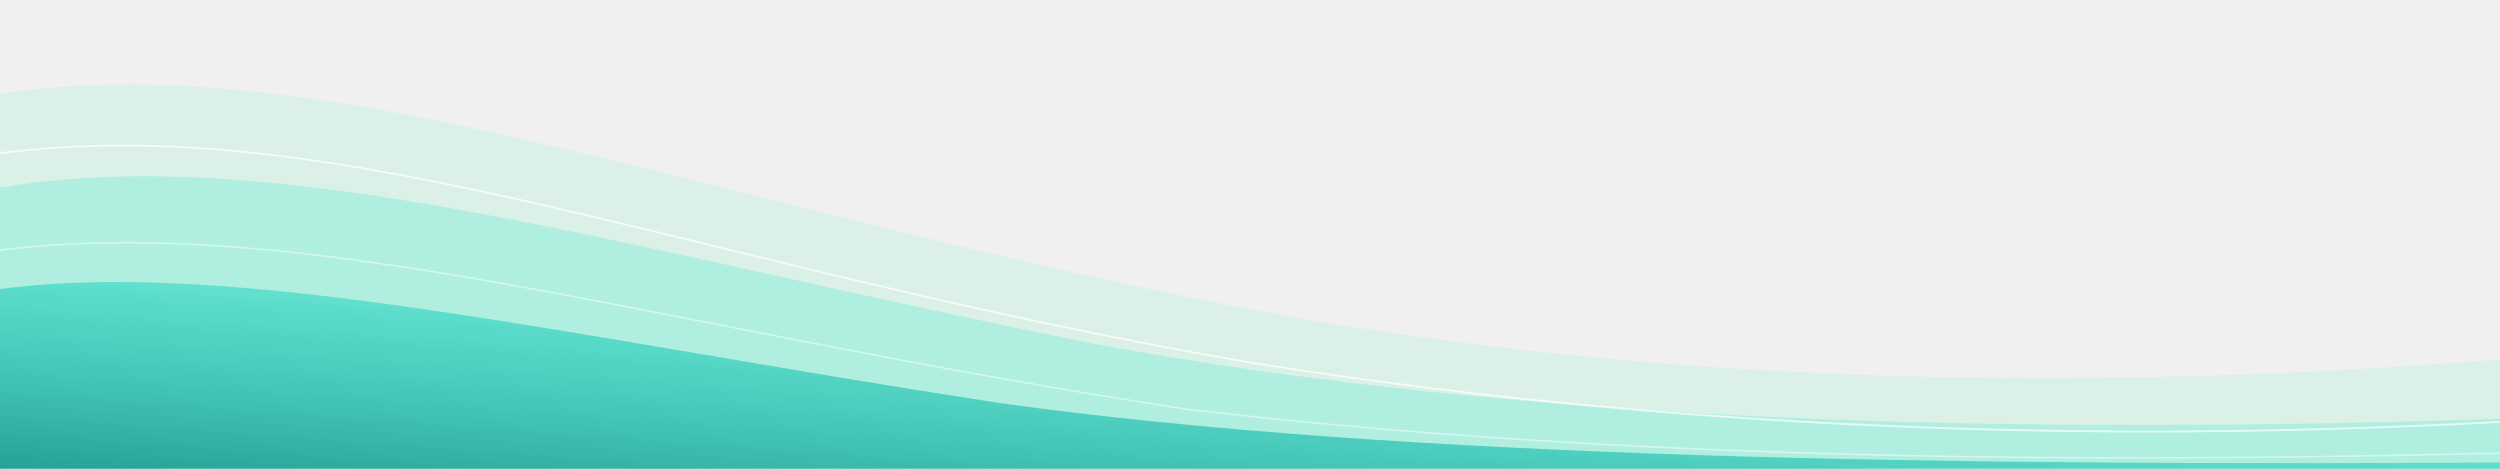
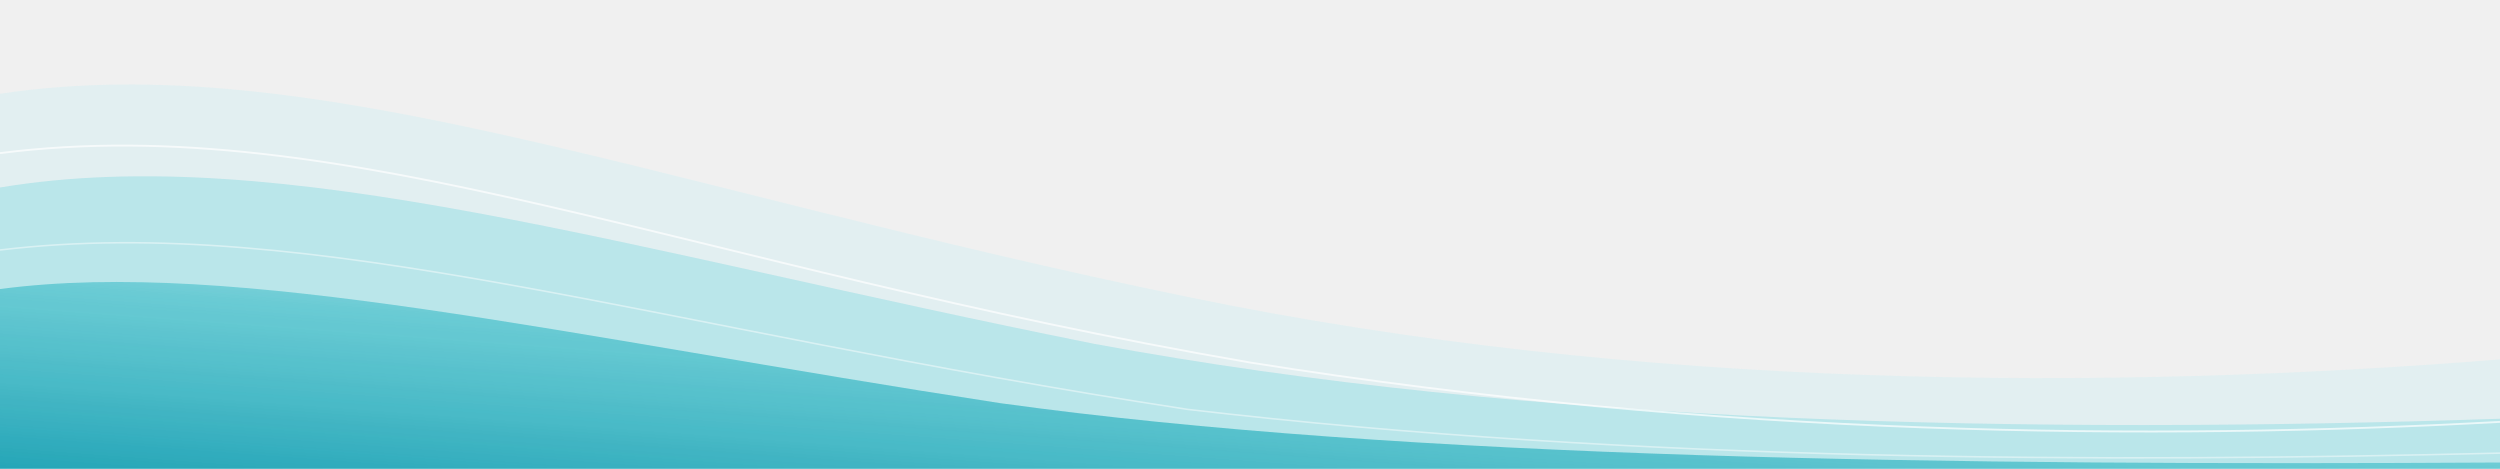
<svg xmlns="http://www.w3.org/2000/svg" viewBox="0 0 1600 300" preserveAspectRatio="none">
  <defs>
    <linearGradient id="deep" x1="0" x2="1" y1="1" y2="0">
-       <stop offset="0" stop-color="#0d9488" />
-       <stop offset=".5" stop-color="#2dd4bf" stop-opacity=".75" />
-       <stop offset="1" stop-color="#99f6e4" stop-opacity=".2" />
+       <stop offset="0" stop-color="#0a9aae" />
+       <stop offset=".5" stop-color="#3dbcc8" stop-opacity=".75" />
+       <stop offset="1" stop-color="#b8e9f0" stop-opacity=".2" />
    </linearGradient>
  </defs>
-   <path d="M0 60 C 200 30, 420 120, 760 190 C 1050 250, 1350 250, 1600 230 L1600 300 L0 300 Z" fill="#a7f3d0" opacity=".28" />
-   <path d="M0 120 C 180 90, 400 160, 700 220 C 980 272, 1300 278, 1600 268 L1600 300 L0 300 Z" fill="#5eead4" opacity=".35" />
+   <path d="M0 60 C 200 30, 420 120, 760 190 C 1050 250, 1350 250, 1600 230 L1600 300 L0 300 Z" fill="#bfeef3" opacity=".28" />
+   <path d="M0 120 C 180 90, 400 160, 700 220 C 980 272, 1300 278, 1600 268 L1600 300 L0 300 Z" fill="#6fd3dc" opacity=".35" />
  <path d="M0 185 C 150 165, 360 215, 640 258 C 900 294, 1250 298, 1600 296 L1600 300 L0 300 Z" fill="url(#deep)" opacity=".85" />
  <path d="M0 98 C 220 70, 440 170, 800 232 C 1100 280, 1380 282, 1600 270" fill="none" stroke="#fff" stroke-opacity=".7" stroke-width="1.2" vector-effect="non-scaling-stroke" />
  <path d="M0 160 C 200 136, 420 210, 760 262 C 1050 296, 1350 296, 1600 290" fill="none" stroke="#fff" stroke-opacity=".45" stroke-width="1" vector-effect="non-scaling-stroke" />
</svg>
